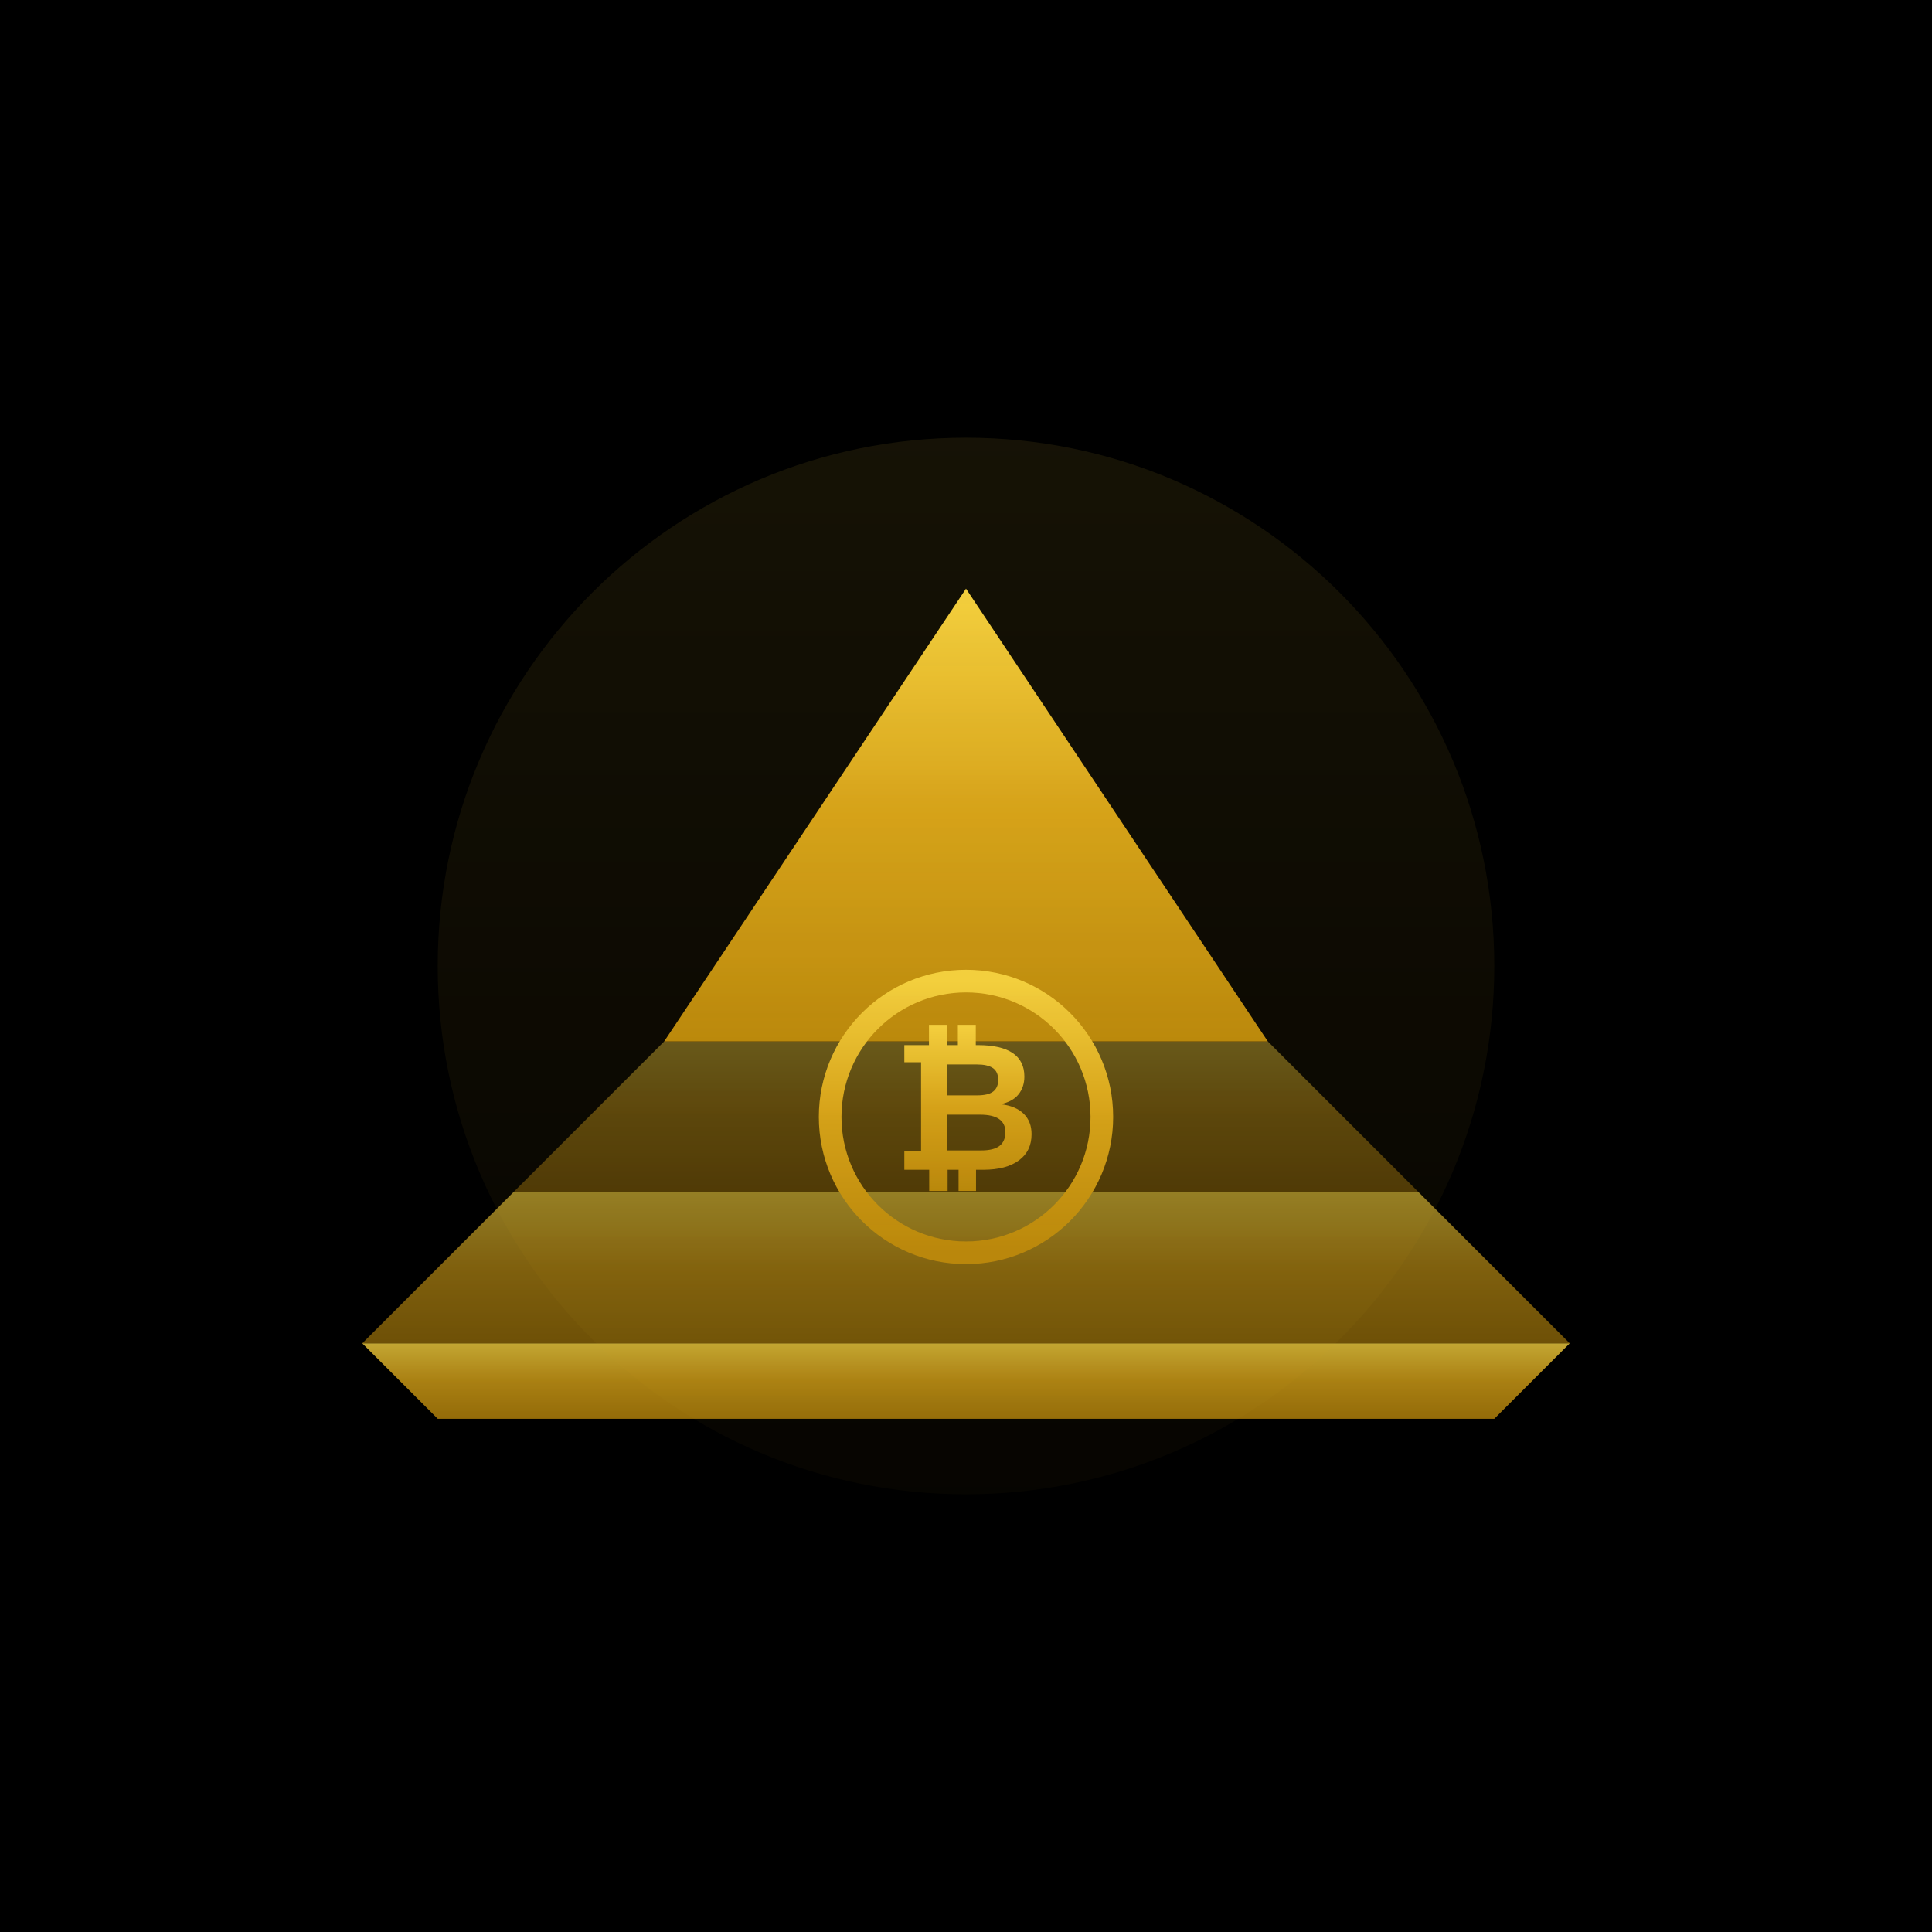
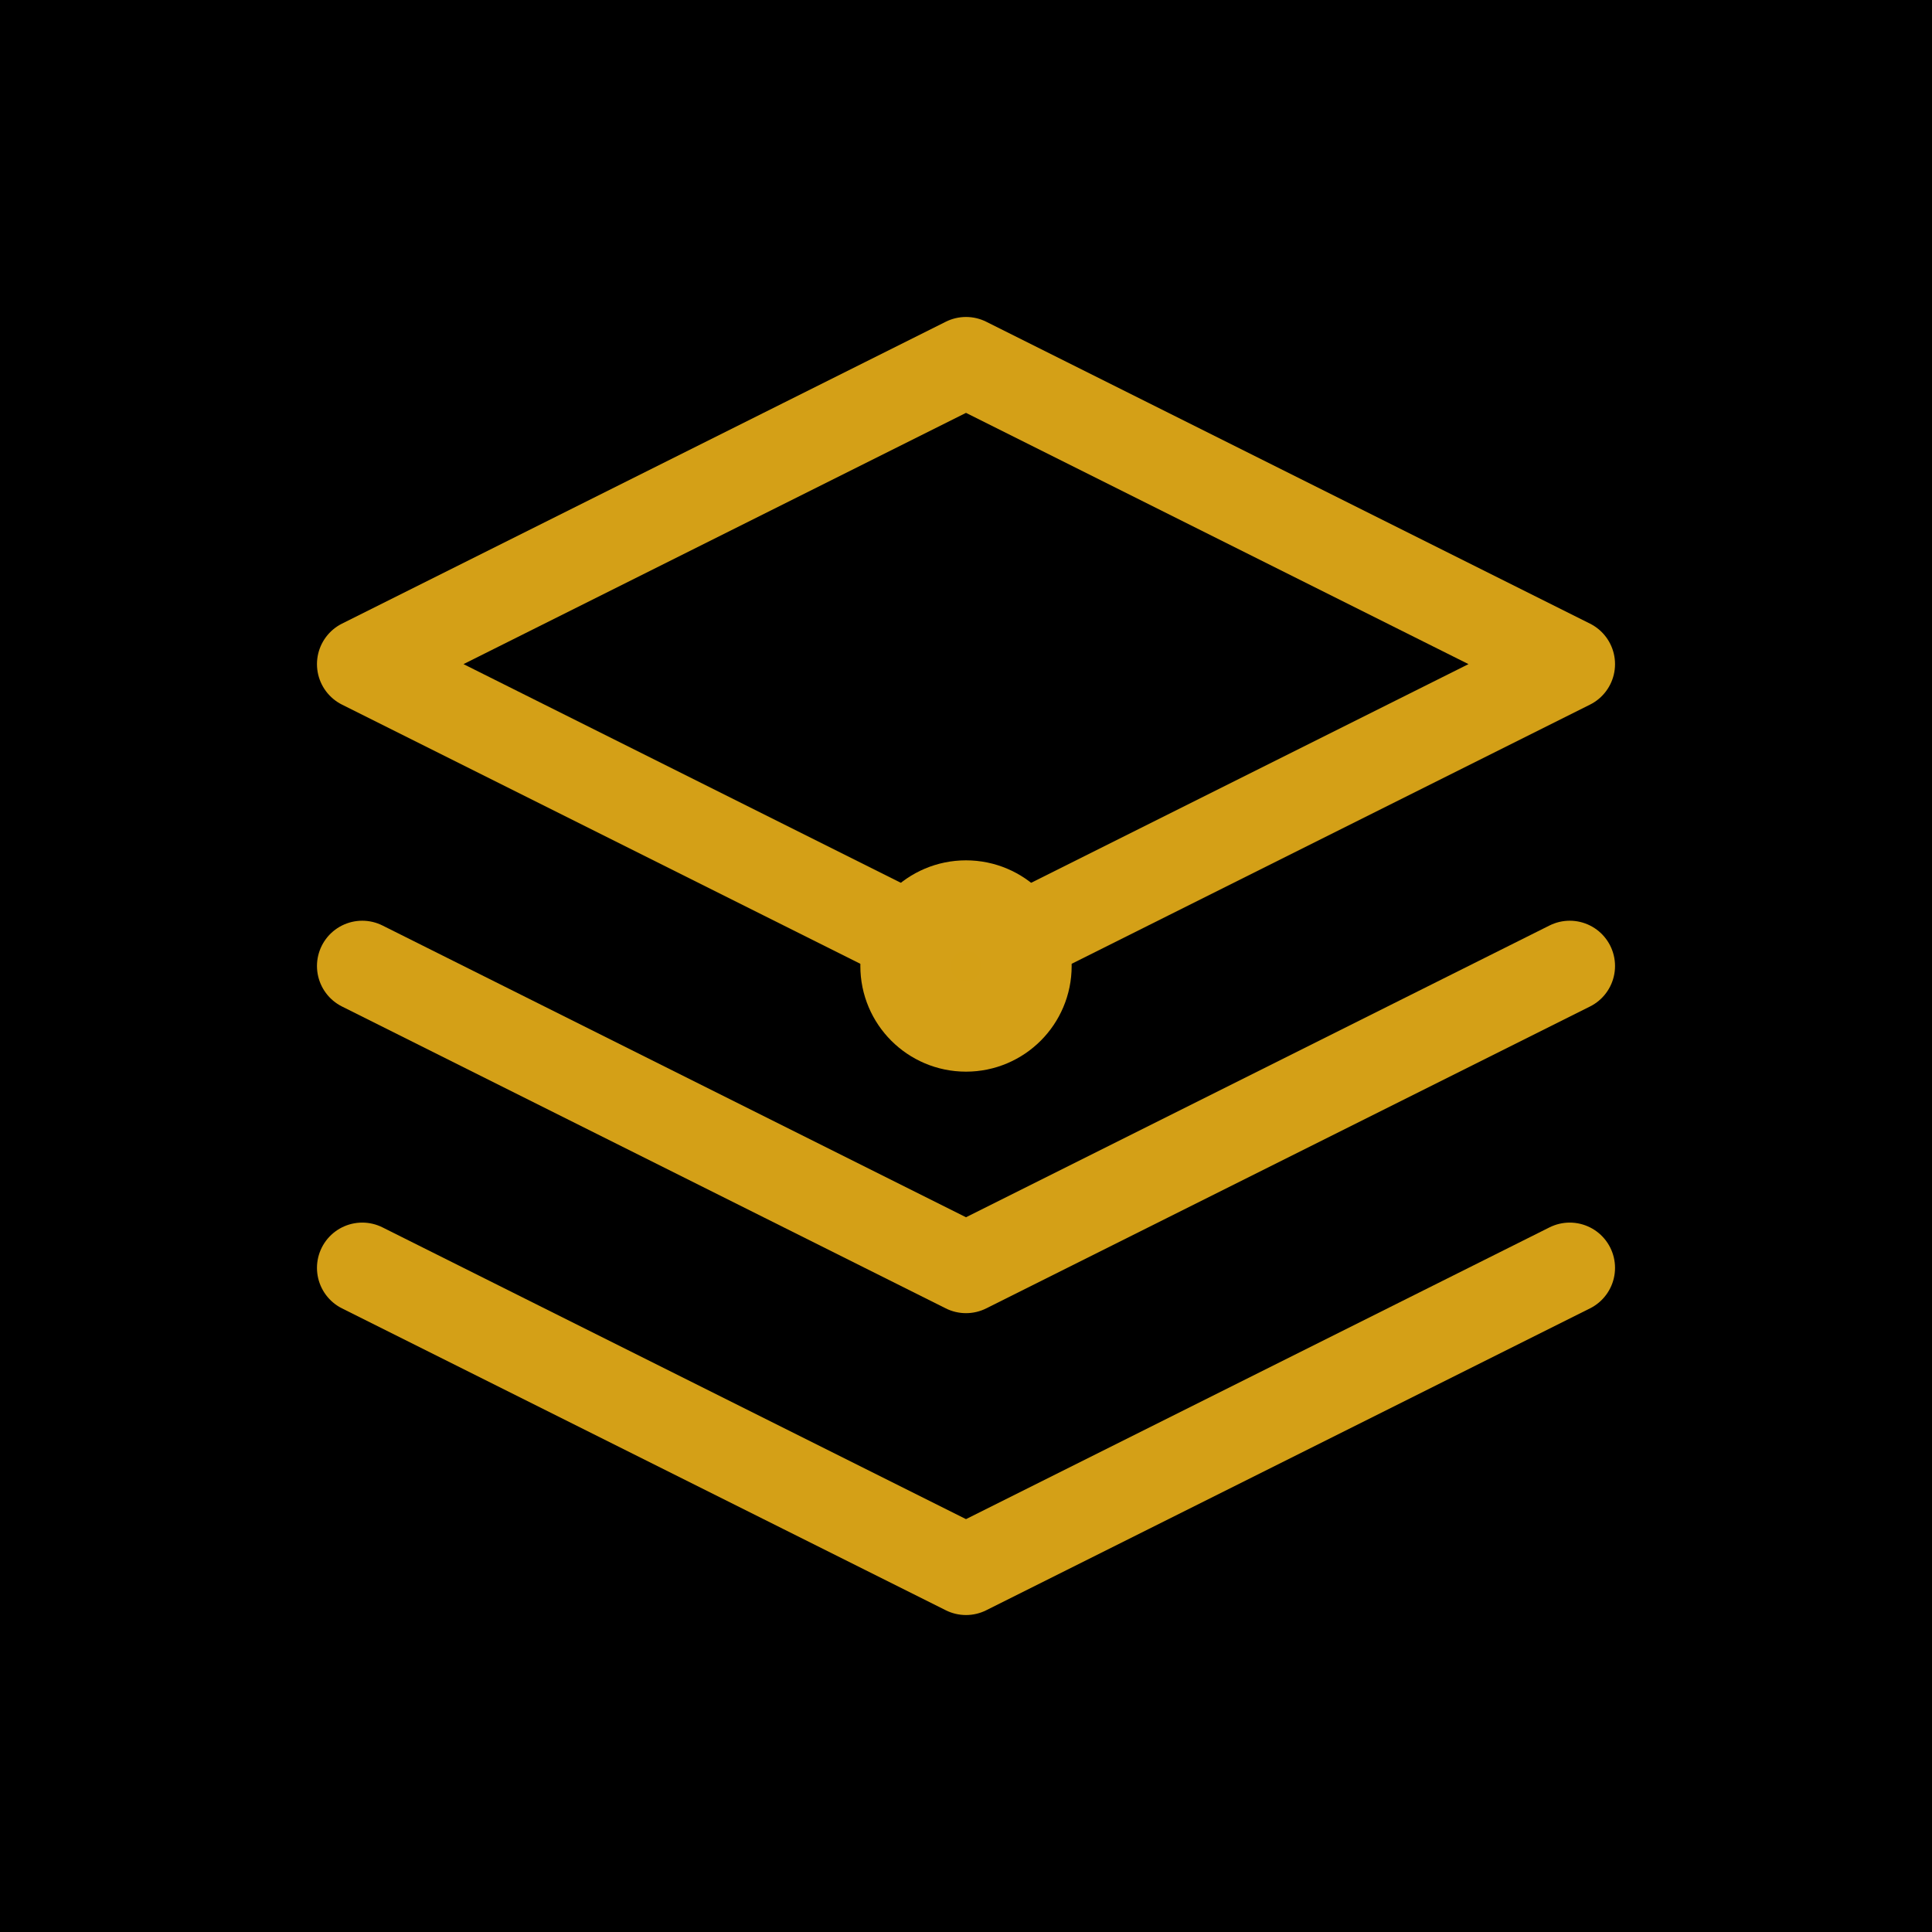
<svg xmlns="http://www.w3.org/2000/svg" viewBox="0 0 256 256" width="256" height="256">
-   <defs>
-     <linearGradient id="goldGradient" x1="0%" y1="0%" x2="0%" y2="100%">
-       <stop offset="0%" style="stop-color:#F4D03F" />
-       <stop offset="50%" style="stop-color:#D4A017" />
-       <stop offset="100%" style="stop-color:#B8860B" />
-     </linearGradient>
-     <linearGradient id="goldGradientLight" x1="0%" y1="0%" x2="0%" y2="100%">
-       <stop offset="0%" style="stop-color:#F4D03F;stop-opacity:0.3" />
-       <stop offset="100%" style="stop-color:#D4A017;stop-opacity:0.1" />
-     </linearGradient>
-   </defs>
  <rect width="256" height="256" fill="#000000" />
-   <g transform="translate(128, 128)">
-     <path d="M-80 50 L80 50 L70 60 L-70 60 Z" fill="url(#goldGradient)" opacity="0.8" />
-     <path d="M-60 30 L60 30 L80 50 L-80 50 Z" fill="url(#goldGradient)" opacity="0.6" />
-     <path d="M-40 10 L40 10 L60 30 L-60 30 Z" fill="url(#goldGradient)" opacity="0.4" />
-     <path d="M0 -50 L-40 10 L40 10 Z" fill="url(#goldGradient)" />
-     <circle cx="0" cy="20" r="18" fill="none" stroke="url(#goldGradient)" stroke-width="3" />
-     <text x="0" y="27" text-anchor="middle" fill="url(#goldGradient)" font-family="Arial, sans-serif" font-size="24" font-weight="bold">₿</text>
-     <line x1="-30" y1="10" x2="-30" y2="50" stroke="url(#goldGradient)" stroke-width="2" opacity="0.5" />
-     <line x1="0" y1="10" x2="0" y2="50" stroke="url(#goldGradient)" stroke-width="2" opacity="0.5" />
-     <line x1="30" y1="10" x2="30" y2="50" stroke="url(#goldGradient)" stroke-width="2" opacity="0.5" />
-     <circle cx="0" cy="0" r="70" fill="url(#goldGradientLight)" opacity="0.3" />
+   <g transform="translate(128, 128) scale(8)">
+     <g fill="none" stroke="#D4A017" stroke-width="1.5" stroke-linecap="round" stroke-linejoin="round">
+       <path d="M0 -10L-10 -5l10 5 10-5-10-5z" />
+       <path d="M-10 5l10 5 10-5" />
+       <path d="M-10 0l10 5 10-5" />
+       <circle cx="0" cy="0" r="1" fill="#D4A017" fill-opacity="0.5" />
+     </g>
  </g>
</svg>
